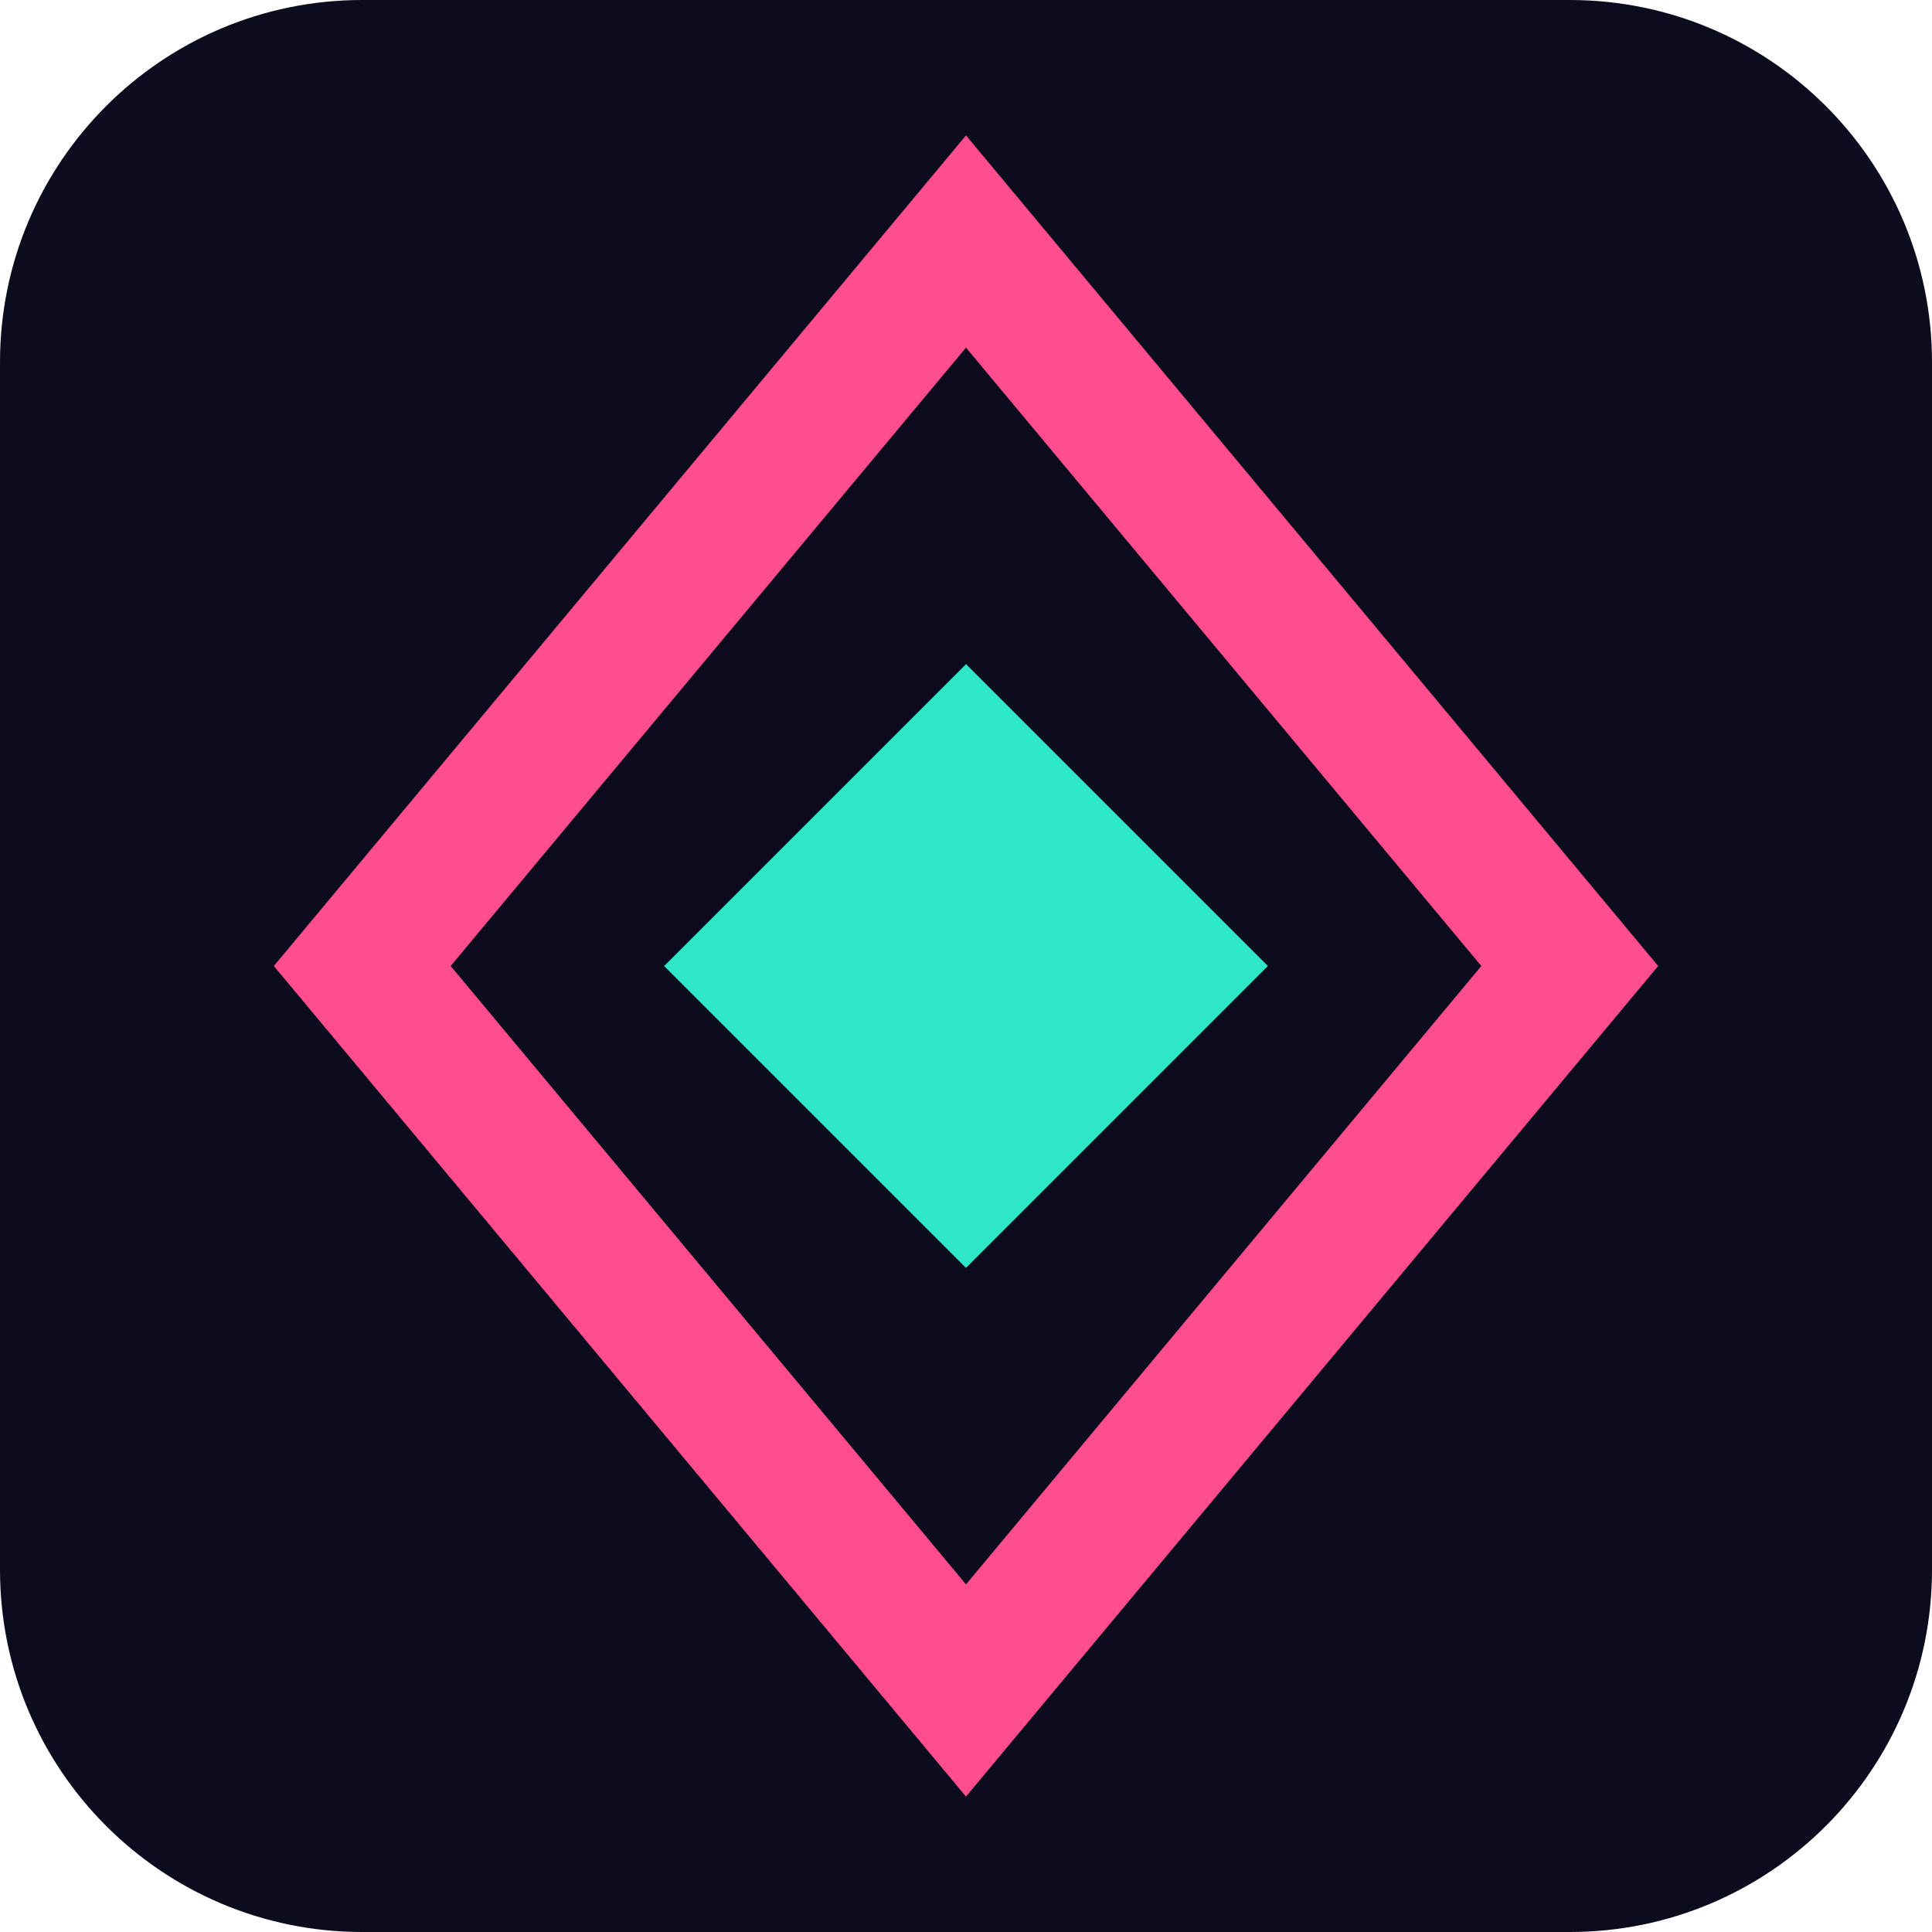
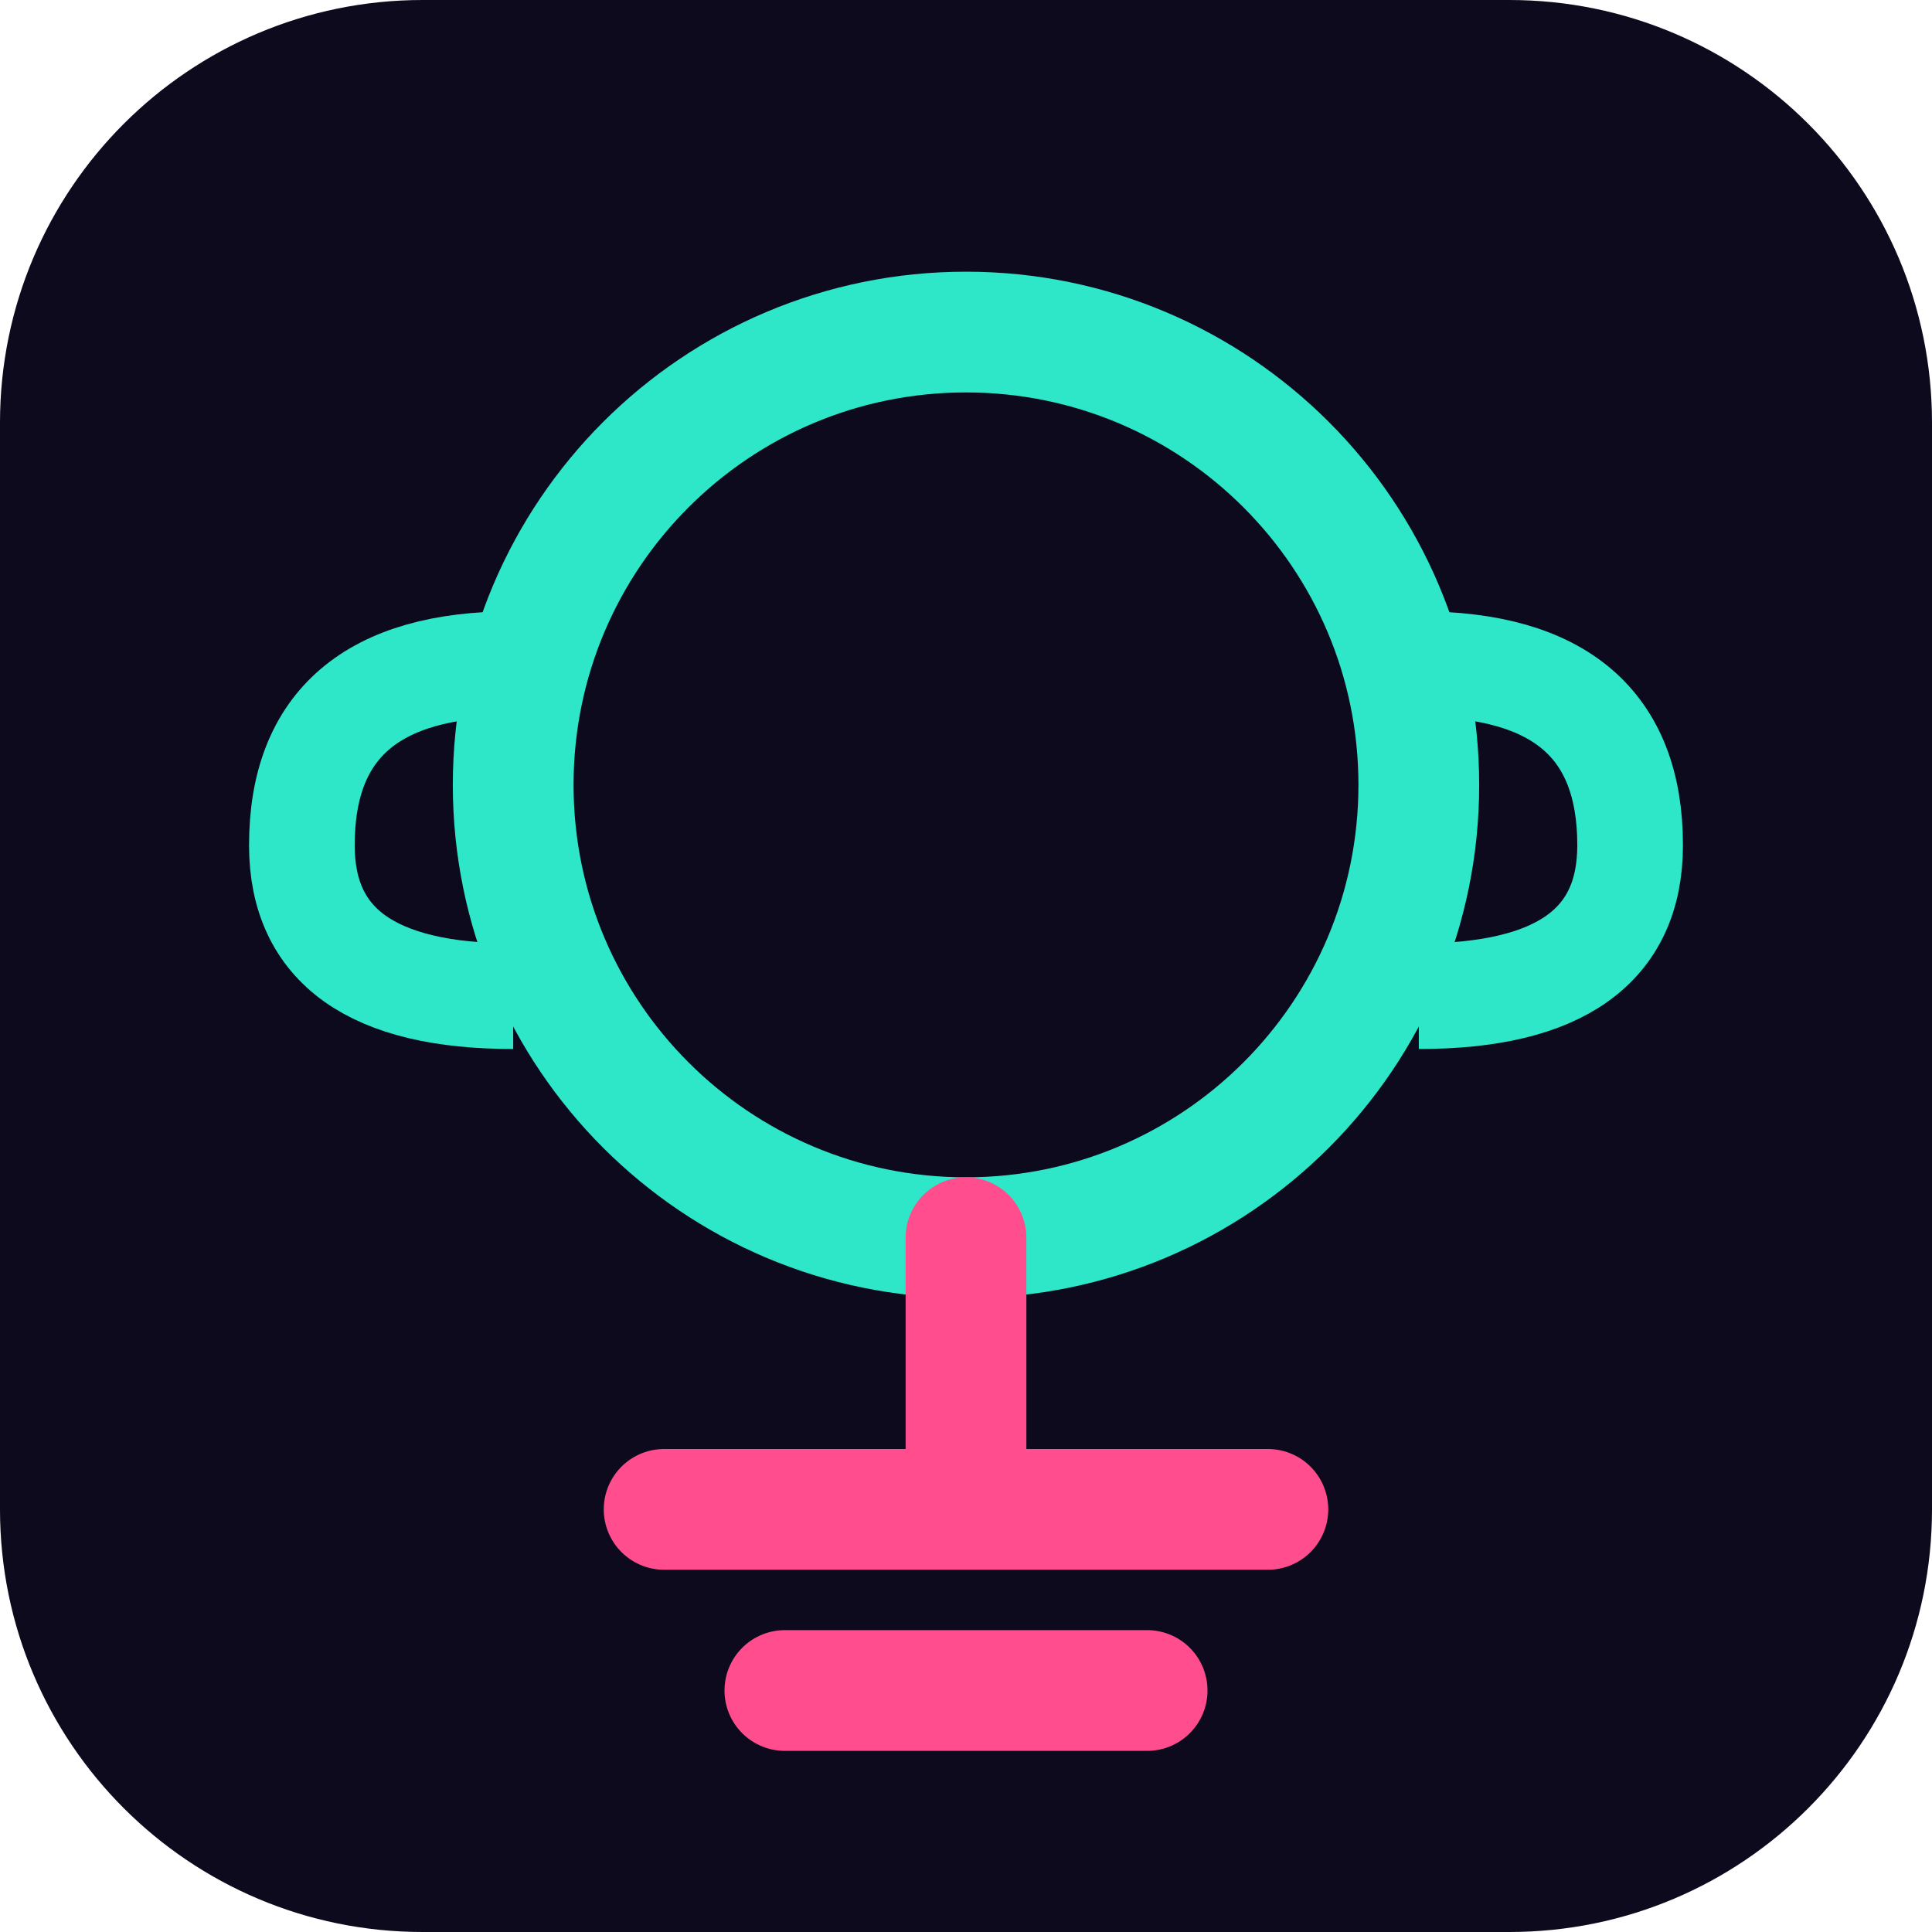
<svg xmlns="http://www.w3.org/2000/svg" viewBox="0 0 64 64">
-   <rect width="64" height="64" rx="12" fill="#0d0b1e" />
-   <path d="M32 8 L52 32 L32 56 L12 32 Z" fill="none" stroke="#ff4d8d" stroke-width="4.5" />
-   <path d="M32 22 L42 32 L32 42 L22 32 Z" fill="#2ee6c8" />
+   <rect width="64" height="64" rx="14" fill="#0c0a1c" />
+   <circle cx="32" cy="26" r="15" fill="none" stroke="#2ee6c8" stroke-width="4" />
+   <path d="M32 41 L32 50 M22 50 L42 50 M26 56 L38 56" fill="none" stroke="#ff4d8d" stroke-width="4" stroke-linecap="round" />
+   <path d="M17 22 Q10 22 10 28 Q10 33 17 33 M47 22 Q54 22 54 28 Q54 33 47 33" fill="none" stroke="#2ee6c8" stroke-width="3.5" />
</svg>
